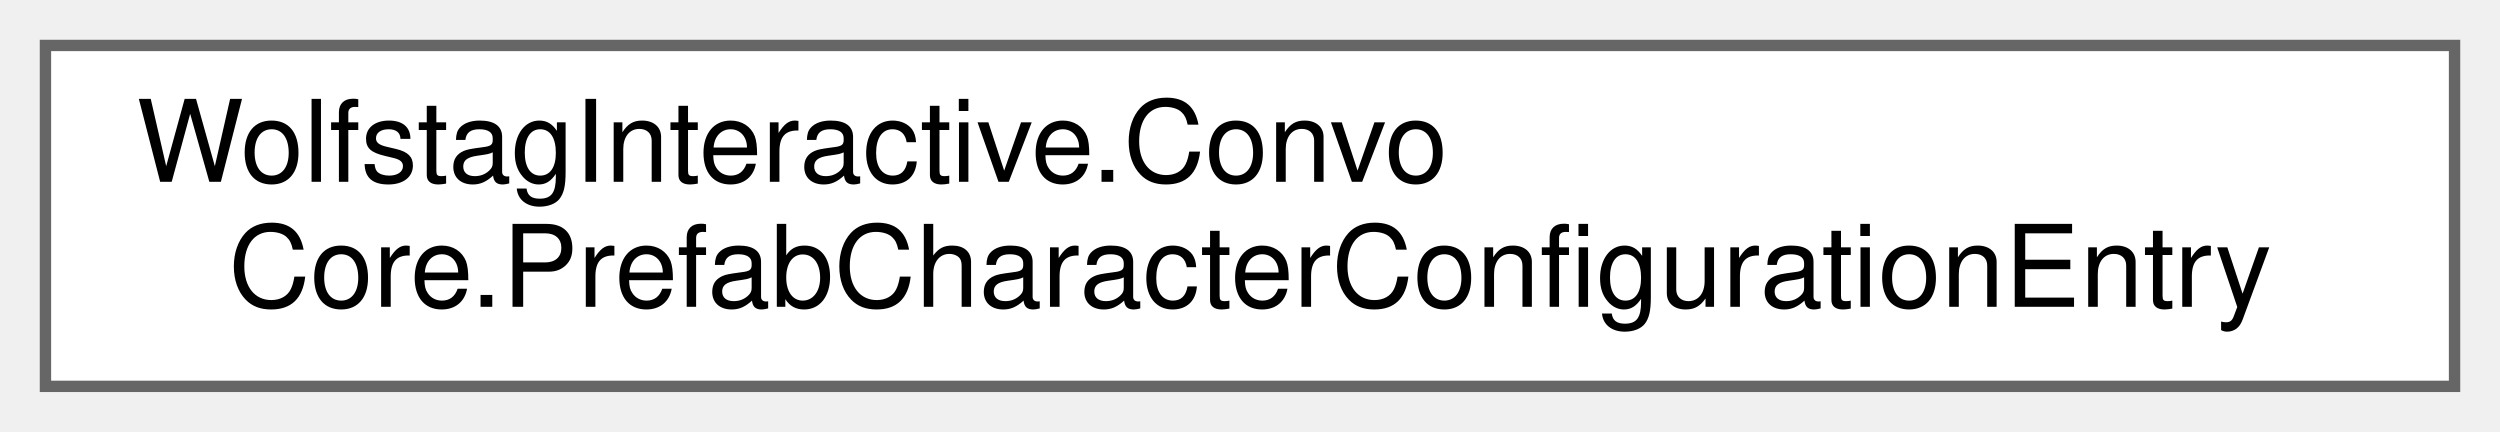
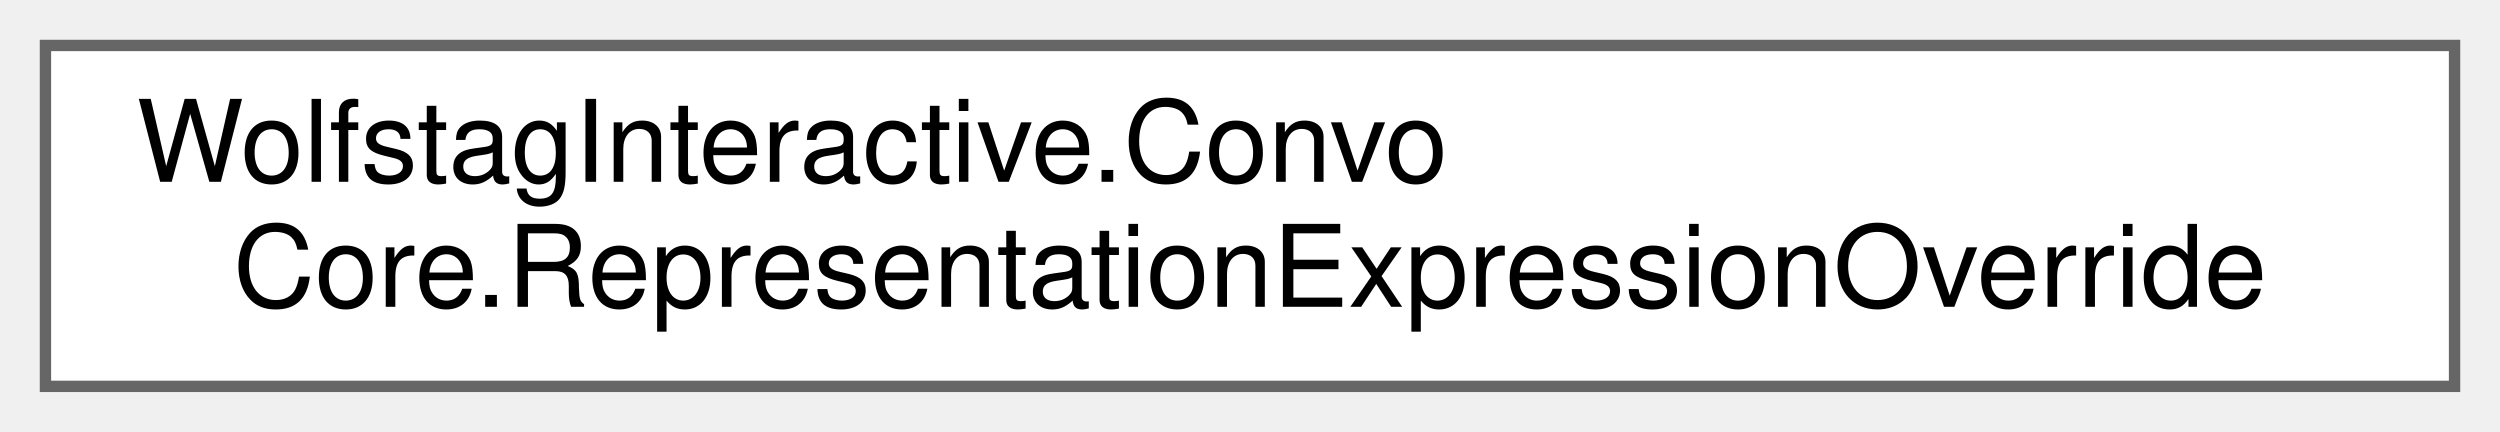
<svg xmlns="http://www.w3.org/2000/svg" xmlns:xlink="http://www.w3.org/1999/xlink" width="220pt" height="38pt" viewBox="0.00 0.00 220.00 38.00">
  <g id="graph0" class="graph" transform="scale(1 1) rotate(0) translate(4 34)">
    <g id="Node000000" class="node">
      <g id="a_Node000000">
-         <a xlink:href="classWolfstagInteractive_1_1ConvoCore_1_1PrefabCharacterConfigurationEntry.html" target="_top" xlink:title="A named configuration for a prefab character: the prefab to spawn as a fallback when the character is...">
+         <a xlink:href="classWolfstagInteractive_1_1ConvoCore_1_1RepresentationExpressionOverride.html" target="_top" xlink:title=" ">
          <polygon fill="white" stroke="#666666" points="212,-30 0,-30 0,0 212,0 212,-30" />
          <text text-anchor="start" x="8" y="-18" font-family="Helvetica,sans-Serif" font-size="10.00">WolfstagInteractive.Convo</text>
-           <text text-anchor="middle" x="106" y="-7" font-family="Helvetica,sans-Serif" font-size="10.00">Core.PrefabCharacterConfigurationEntry</text>
+           <text text-anchor="middle" x="106" y="-7" font-family="Helvetica,sans-Serif" font-size="10.00">Core.RepresentationExpressionOverride</text>
        </a>
      </g>
    </g>
  </g>
</svg>
